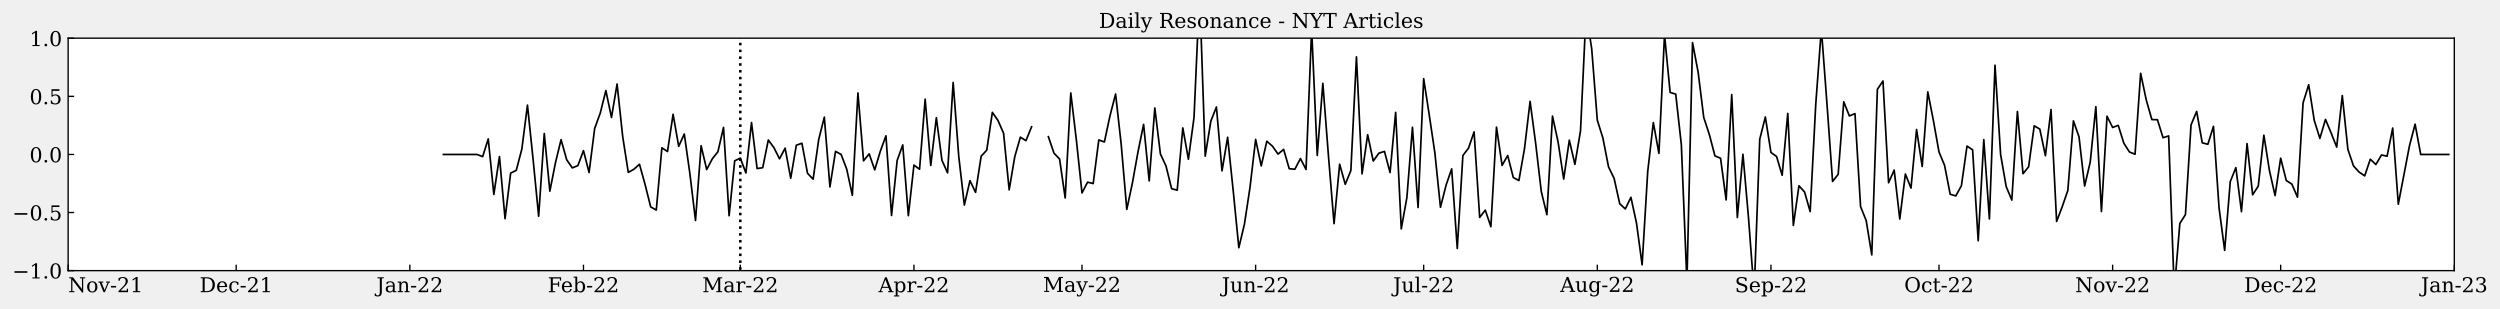
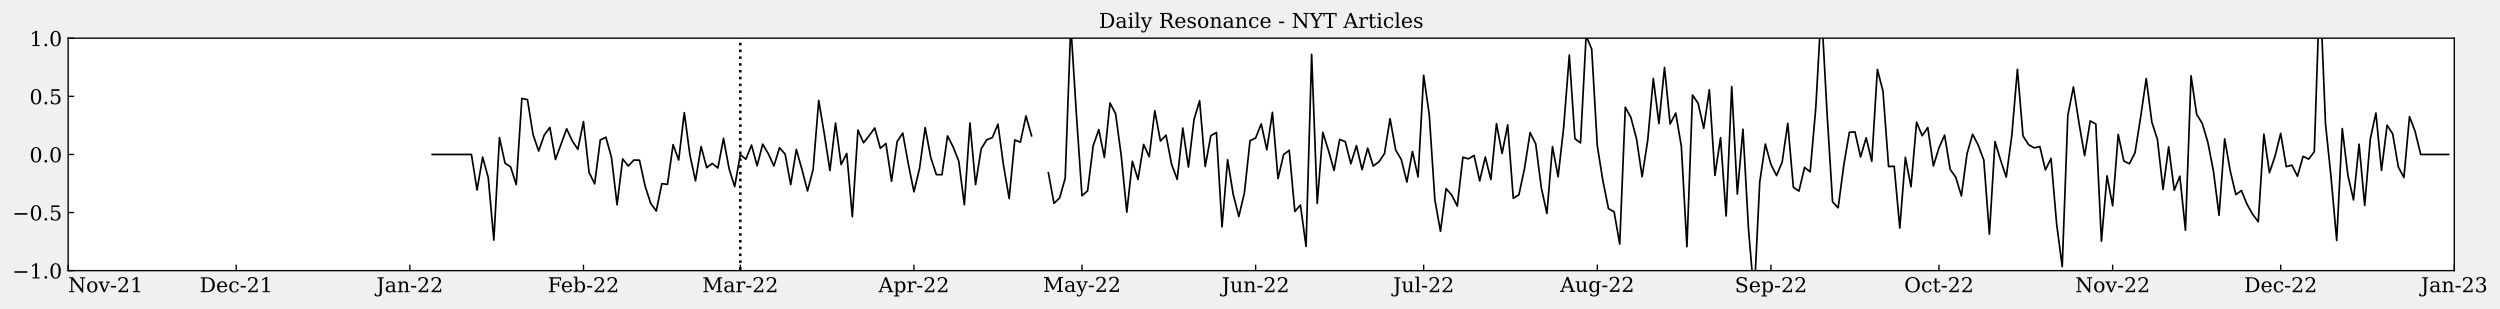
<svg xmlns="http://www.w3.org/2000/svg" xmlns:xlink="http://www.w3.org/1999/xlink" width="1461.55pt" height="180.532pt" viewBox="0 0 1461.55 180.532" version="1.1">
  <defs>
    <style type="text/css">*{stroke-linejoin: round; stroke-linecap: butt}</style>
  </defs>
  <g id="figure_1">
    <g id="patch_1">
      <path d="M 0 180.532  L 1461.55 180.532  L 1461.55 0  L 0 0  L 0 180.532  z " style="fill: none" />
    </g>
    <g id="axes_1">
      <g id="patch_2">
        <path d="M 39.839 158.218  L 1434.839 158.218  L 1434.839 22.318  L 39.839 22.318  z " style="fill: #ffffff" />
      </g>
      <g id="matplotlib.axis_1">
        <g id="xtick_1">
          <g id="line2d_1">
            <defs>
-               <path id="md1c0049e58" d="M 0 0  L 0 -3.5  " style="stroke: #000000; stroke-width: 0.8" />
+               <path id="m6e1b8103b3" d="M 0 0  L 0 -3.5  " style="stroke: #000000; stroke-width: 0.8" />
            </defs>
            <g>
-               <use xlink:href="#md1c0049e58" x="39.839" y="158.218" style="stroke: #000000; stroke-width: 0.8" />
+               <use xlink:href="#m6e1b8103b3" x="39.839" y="158.218" style="stroke: #000000; stroke-width: 0.8" />
            </g>
          </g>
          <g id="text_1">
            <g transform="translate(39.83937 170.8363)scale(0.12 -0.12)">
              <defs>
                <path id="DejaVuSerif-4e" d="M 313 0  L 313 331  L 941 331  L 941 4331  L 313 4331  L 313 4666  L 1509 4666  L 4306 984  L 4306 4331  L 3681 4331  L 3681 4666  L 5319 4666  L 5319 4331  L 4691 4331  L 4691 -91  L 4313 -91  L 1325 3841  L 1325 331  L 1953 331  L 1953 0  L 313 0  z " transform="scale(0.015625)" />
                <path id="DejaVuSerif-6f" d="M 1925 219  Q 2388 219 2623 584  Q 2859 950 2859 1663  Q 2859 2375 2623 2739  Q 2388 3103 1925 3103  Q 1463 3103 1227 2739  Q 991 2375 991 1663  Q 991 950 1228 584  Q 1466 219 1925 219  z M 1925 -91  Q 1200 -91 759 389  Q 319 869 319 1663  Q 319 2456 758 2934  Q 1197 3413 1925 3413  Q 2653 3413 3092 2934  Q 3531 2456 3531 1663  Q 3531 869 3092 389  Q 2653 -91 1925 -91  z " transform="scale(0.015625)" />
                <path id="DejaVuSerif-76" d="M 1581 0  L 359 2988  L -19 2988  L -19 3322  L 1509 3322  L 1509 2988  L 978 2988  L 1913 703  L 2847 2988  L 2350 2988  L 2350 3322  L 3597 3322  L 3597 2988  L 3225 2988  L 2003 0  L 1581 0  z " transform="scale(0.015625)" />
                <path id="DejaVuSerif-2d" d="M 281 1959  L 1881 1959  L 1881 1472  L 281 1472  L 281 1959  z " transform="scale(0.015625)" />
                <path id="DejaVuSerif-32" d="M 819 3553  L 469 3553  L 469 4384  Q 803 4563 1142 4656  Q 1481 4750 1806 4750  Q 2534 4750 2956 4397  Q 3378 4044 3378 3438  Q 3378 2753 2422 1800  Q 2347 1728 2309 1691  L 1131 513  L 3078 513  L 3078 1088  L 3444 1088  L 3444 0  L 434 0  L 434 341  L 1850 1753  Q 2319 2222 2519 2614  Q 2719 3006 2719 3438  Q 2719 3909 2473 4175  Q 2228 4441 1797 4441  Q 1350 4441 1106 4219  Q 863 3997 819 3553  z " transform="scale(0.015625)" />
                <path id="DejaVuSerif-31" d="M 909 0  L 909 331  L 1722 331  L 1722 4213  L 781 3603  L 781 4013  L 1919 4750  L 2350 4750  L 2350 331  L 3163 331  L 3163 0  L 909 0  z " transform="scale(0.015625)" />
              </defs>
              <use xlink:href="#DejaVuSerif-4e" />
              <use xlink:href="#DejaVuSerif-6f" x="87.5" />
              <use xlink:href="#DejaVuSerif-76" x="147.705" />
              <use xlink:href="#DejaVuSerif-2d" x="204.199" />
              <use xlink:href="#DejaVuSerif-32" x="237.988" />
              <use xlink:href="#DejaVuSerif-31" x="301.611" />
            </g>
          </g>
        </g>
        <g id="xtick_2">
          <g id="line2d_2">
            <g>
-               <use xlink:href="#md1c0049e58" x="138.079" y="158.218" style="stroke: #000000; stroke-width: 0.8" />
+               <use xlink:href="#m6e1b8103b3" x="138.079" y="158.218" style="stroke: #000000; stroke-width: 0.8" />
            </g>
          </g>
          <g id="text_2">
            <g transform="translate(116.6944 170.8363)scale(0.12 -0.12)">
              <defs>
                <path id="DejaVuSerif-44" d="M 1581 331  L 2163 331  Q 3072 331 3558 850  Q 4044 1369 4044 2338  Q 4044 3306 3559 3818  Q 3075 4331 2163 4331  L 1581 4331  L 1581 331  z M 353 0  L 353 331  L 947 331  L 947 4331  L 353 4331  L 353 4666  L 2209 4666  Q 3416 4666 4089 4050  Q 4763 3434 4763 2338  Q 4763 1238 4088 619  Q 3413 0 2209 0  L 353 0  z " transform="scale(0.015625)" />
                <path id="DejaVuSerif-65" d="M 3469 1600  L 991 1600  L 991 1575  Q 991 903 1244 561  Q 1497 219 1991 219  Q 2369 219 2611 417  Q 2853 616 2950 1006  L 3413 1006  Q 3275 459 2904 184  Q 2534 -91 1931 -91  Q 1203 -91 761 389  Q 319 869 319 1663  Q 319 2450 753 2931  Q 1188 3413 1894 3413  Q 2647 3413 3050 2948  Q 3453 2484 3469 1600  z M 2791 1931  Q 2772 2513 2545 2808  Q 2319 3103 1894 3103  Q 1497 3103 1269 2806  Q 1041 2509 991 1931  L 2791 1931  z " transform="scale(0.015625)" />
                <path id="DejaVuSerif-63" d="M 3291 997  Q 3169 466 2822 187  Q 2475 -91 1925 -91  Q 1200 -91 759 389  Q 319 869 319 1663  Q 319 2459 759 2936  Q 1200 3413 1925 3413  Q 2241 3413 2553 3339  Q 2866 3266 3181 3116  L 3181 2266  L 2847 2266  Q 2781 2703 2561 2903  Q 2341 3103 1931 3103  Q 1466 3103 1228 2742  Q 991 2381 991 1663  Q 991 944 1227 581  Q 1463 219 1931 219  Q 2303 219 2525 412  Q 2747 606 2828 997  L 3291 997  z " transform="scale(0.015625)" />
              </defs>
              <use xlink:href="#DejaVuSerif-44" />
              <use xlink:href="#DejaVuSerif-65" x="80.176" />
              <use xlink:href="#DejaVuSerif-63" x="139.355" />
              <use xlink:href="#DejaVuSerif-2d" x="195.361" />
              <use xlink:href="#DejaVuSerif-32" x="229.15" />
              <use xlink:href="#DejaVuSerif-31" x="292.773" />
            </g>
          </g>
        </g>
        <g id="xtick_3">
          <g id="line2d_3">
            <g>
-               <use xlink:href="#md1c0049e58" x="239.593" y="158.218" style="stroke: #000000; stroke-width: 0.8" />
+               <use xlink:href="#m6e1b8103b3" x="239.593" y="158.218" style="stroke: #000000; stroke-width: 0.8" />
            </g>
          </g>
          <g id="text_3">
            <g transform="translate(220.0826 170.8363)scale(0.12 -0.12)">
              <defs>
                <path id="DejaVuSerif-4a" d="M -538 -1119  L -538 -384  L -181 -384  Q -172 -694 -34 -845  Q 103 -997 378 -997  Q 750 -997 897 -762  Q 1044 -528 1044 153  L 1044 4331  L 319 4331  L 319 4666  L 2272 4666  L 2272 4331  L 1678 4331  L 1678 128  Q 1678 -644 1368 -987  Q 1059 -1331 372 -1331  Q 150 -1331 -79 -1278  Q -309 -1225 -538 -1119  z " transform="scale(0.015625)" />
                <path id="DejaVuSerif-61" d="M 2547 1044  L 2547 1747  L 1806 1747  Q 1378 1747 1168 1562  Q 959 1378 959 997  Q 959 650 1171 447  Q 1384 244 1747 244  Q 2106 244 2326 466  Q 2547 688 2547 1044  z M 3122 2075  L 3122 331  L 3634 331  L 3634 0  L 2547 0  L 2547 359  Q 2356 128 2106 18  Q 1856 -91 1522 -91  Q 969 -91 644 203  Q 319 497 319 997  Q 319 1513 691 1797  Q 1063 2081 1741 2081  L 2547 2081  L 2547 2309  Q 2547 2688 2317 2895  Q 2088 3103 1672 3103  Q 1328 3103 1125 2947  Q 922 2791 872 2484  L 575 2484  L 575 3156  Q 875 3284 1158 3348  Q 1441 3413 1709 3413  Q 2400 3413 2761 3070  Q 3122 2728 3122 2075  z " transform="scale(0.015625)" />
                <path id="DejaVuSerif-6e" d="M 263 0  L 263 331  L 781 331  L 781 2988  L 231 2988  L 231 3322  L 1356 3322  L 1356 2731  Q 1516 3069 1770 3241  Q 2025 3413 2363 3413  Q 2913 3413 3172 3097  Q 3431 2781 3431 2113  L 3431 331  L 3944 331  L 3944 0  L 2356 0  L 2356 331  L 2853 331  L 2853 1931  Q 2853 2541 2703 2767  Q 2553 2994 2175 2994  Q 1775 2994 1565 2701  Q 1356 2409 1356 1850  L 1356 331  L 1856 331  L 1856 0  L 263 0  z " transform="scale(0.015625)" />
              </defs>
              <use xlink:href="#DejaVuSerif-4a" />
              <use xlink:href="#DejaVuSerif-61" x="40.088" />
              <use xlink:href="#DejaVuSerif-6e" x="99.707" />
              <use xlink:href="#DejaVuSerif-2d" x="164.111" />
              <use xlink:href="#DejaVuSerif-32" x="197.9" />
              <use xlink:href="#DejaVuSerif-32" x="261.523" />
            </g>
          </g>
        </g>
        <g id="xtick_4">
          <g id="line2d_4">
            <g>
-               <use xlink:href="#md1c0049e58" x="341.107" y="158.218" style="stroke: #000000; stroke-width: 0.8" />
+               <use xlink:href="#m6e1b8103b3" x="341.107" y="158.218" style="stroke: #000000; stroke-width: 0.8" />
            </g>
          </g>
          <g id="text_4">
            <g transform="translate(320.2185 170.8363)scale(0.12 -0.12)">
              <defs>
                <path id="DejaVuSerif-46" d="M 353 0  L 353 331  L 947 331  L 947 4331  L 353 4331  L 353 4666  L 4172 4666  L 4172 3628  L 3788 3628  L 3788 4281  L 1581 4281  L 1581 2719  L 3175 2719  L 3175 3303  L 3559 3303  L 3559 1753  L 3175 1753  L 3175 2338  L 1581 2338  L 1581 331  L 2328 331  L 2328 0  L 353 0  z " transform="scale(0.015625)" />
                <path id="DejaVuSerif-62" d="M 738 331  L 738 4531  L 184 4531  L 184 4863  L 1313 4863  L 1313 2803  Q 1481 3116 1742 3264  Q 2003 3413 2388 3413  Q 3000 3413 3387 2928  Q 3775 2444 3775 1663  Q 3775 881 3387 395  Q 3000 -91 2388 -91  Q 2003 -91 1742 57  Q 1481 206 1313 519  L 1313 0  L 184 0  L 184 331  L 738 331  z M 1313 1497  Q 1313 897 1542 583  Q 1772 269 2209 269  Q 2650 269 2876 622  Q 3103 975 3103 1663  Q 3103 2353 2876 2703  Q 2650 3053 2209 3053  Q 1772 3053 1542 2737  Q 1313 2422 1313 1825  L 1313 1497  z " transform="scale(0.015625)" />
              </defs>
              <use xlink:href="#DejaVuSerif-46" />
              <use xlink:href="#DejaVuSerif-65" x="63.885" />
              <use xlink:href="#DejaVuSerif-62" x="123.064" />
              <use xlink:href="#DejaVuSerif-2d" x="187.078" />
              <use xlink:href="#DejaVuSerif-32" x="220.867" />
              <use xlink:href="#DejaVuSerif-32" x="284.49" />
            </g>
          </g>
        </g>
        <g id="xtick_5">
          <g id="line2d_5">
            <g>
-               <use xlink:href="#md1c0049e58" x="432.797" y="158.218" style="stroke: #000000; stroke-width: 0.8" />
+               <use xlink:href="#m6e1b8103b3" x="432.797" y="158.218" style="stroke: #000000; stroke-width: 0.8" />
            </g>
          </g>
          <g id="text_5">
            <g transform="translate(410.5456 170.8363)scale(0.12 -0.12)">
              <defs>
                <path id="DejaVuSerif-4d" d="M 353 0  L 353 331  L 947 331  L 947 4331  L 319 4331  L 319 4666  L 1678 4666  L 3316 1344  L 4953 4666  L 6228 4666  L 6228 4331  L 5606 4331  L 5606 331  L 6203 331  L 6203 0  L 4378 0  L 4378 331  L 4972 331  L 4972 3938  L 3372 684  L 2931 684  L 1331 3938  L 1331 331  L 1925 331  L 1925 0  L 353 0  z " transform="scale(0.015625)" />
                <path id="DejaVuSerif-72" d="M 3059 3328  L 3059 2497  L 2728 2497  Q 2713 2744 2591 2866  Q 2469 2988 2234 2988  Q 1809 2988 1582 2694  Q 1356 2400 1356 1850  L 1356 331  L 2022 331  L 2022 0  L 263 0  L 263 331  L 781 331  L 781 2994  L 231 2994  L 231 3322  L 1356 3322  L 1356 2731  Q 1525 3078 1790 3245  Q 2056 3413 2438 3413  Q 2578 3413 2733 3391  Q 2888 3369 3059 3328  z " transform="scale(0.015625)" />
              </defs>
              <use xlink:href="#DejaVuSerif-4d" />
              <use xlink:href="#DejaVuSerif-61" x="102.393" />
              <use xlink:href="#DejaVuSerif-72" x="162.012" />
              <use xlink:href="#DejaVuSerif-2d" x="209.814" />
              <use xlink:href="#DejaVuSerif-32" x="243.604" />
              <use xlink:href="#DejaVuSerif-32" x="307.227" />
            </g>
          </g>
        </g>
        <g id="xtick_6">
          <g id="line2d_6">
            <g>
-               <use xlink:href="#md1c0049e58" x="534.311" y="158.218" style="stroke: #000000; stroke-width: 0.8" />
+               <use xlink:href="#m6e1b8103b3" x="534.311" y="158.218" style="stroke: #000000; stroke-width: 0.8" />
            </g>
          </g>
          <g id="text_6">
            <g transform="translate(513.6065 170.8363)scale(0.12 -0.12)">
              <defs>
                <path id="DejaVuSerif-41" d="M 1281 1691  L 2994 1691  L 2138 3909  L 1281 1691  z M -38 0  L -38 331  L 372 331  L 2034 4666  L 2559 4666  L 4225 331  L 4684 331  L 4684 0  L 2988 0  L 2988 331  L 3506 331  L 3116 1356  L 1153 1356  L 763 331  L 1275 331  L 1275 0  L -38 0  z " transform="scale(0.015625)" />
                <path id="DejaVuSerif-70" d="M 1313 1825  L 1313 1497  Q 1313 897 1542 583  Q 1772 269 2209 269  Q 2650 269 2876 622  Q 3103 975 3103 1663  Q 3103 2353 2876 2703  Q 2650 3053 2209 3053  Q 1772 3053 1542 2737  Q 1313 2422 1313 1825  z M 738 2988  L 184 2988  L 184 3322  L 1313 3322  L 1313 2803  Q 1481 3116 1742 3264  Q 2003 3413 2388 3413  Q 3000 3413 3387 2928  Q 3775 2444 3775 1663  Q 3775 881 3387 395  Q 3000 -91 2388 -91  Q 2003 -91 1742 57  Q 1481 206 1313 519  L 1313 -997  L 1856 -997  L 1856 -1331  L 184 -1331  L 184 -997  L 738 -997  L 738 2988  z " transform="scale(0.015625)" />
              </defs>
              <use xlink:href="#DejaVuSerif-41" />
              <use xlink:href="#DejaVuSerif-70" x="72.217" />
              <use xlink:href="#DejaVuSerif-72" x="136.23" />
              <use xlink:href="#DejaVuSerif-2d" x="184.033" />
              <use xlink:href="#DejaVuSerif-32" x="217.822" />
              <use xlink:href="#DejaVuSerif-32" x="281.445" />
            </g>
          </g>
        </g>
        <g id="xtick_7">
          <g id="line2d_7">
            <g>
-               <use xlink:href="#md1c0049e58" x="632.551" y="158.218" style="stroke: #000000; stroke-width: 0.8" />
+               <use xlink:href="#m6e1b8103b3" x="632.551" y="158.218" style="stroke: #000000; stroke-width: 0.8" />
            </g>
          </g>
          <g id="text_7">
            <g transform="translate(609.7769 170.6656)scale(0.12 -0.12)">
              <defs>
                <path id="DejaVuSerif-79" d="M 1381 -609  L 1600 -56  L 359 2988  L -19 2988  L -19 3322  L 1509 3322  L 1509 2988  L 978 2988  L 1913 703  L 2847 2988  L 2350 2988  L 2350 3322  L 3597 3322  L 3597 2988  L 3225 2988  L 1703 -750  Q 1547 -1138 1356 -1280  Q 1166 -1422 819 -1422  Q 672 -1422 517 -1397  Q 363 -1372 206 -1325  L 206 -691  L 500 -691  Q 519 -903 608 -995  Q 697 -1088 884 -1088  Q 1056 -1088 1161 -992  Q 1266 -897 1381 -609  z " transform="scale(0.015625)" />
              </defs>
              <use xlink:href="#DejaVuSerif-4d" />
              <use xlink:href="#DejaVuSerif-61" x="102.393" />
              <use xlink:href="#DejaVuSerif-79" x="162.012" />
              <use xlink:href="#DejaVuSerif-2d" x="218.506" />
              <use xlink:href="#DejaVuSerif-32" x="252.295" />
              <use xlink:href="#DejaVuSerif-32" x="315.918" />
            </g>
          </g>
        </g>
        <g id="xtick_8">
          <g id="line2d_8">
            <g>
-               <use xlink:href="#md1c0049e58" x="734.065" y="158.218" style="stroke: #000000; stroke-width: 0.8" />
+               <use xlink:href="#m6e1b8103b3" x="734.065" y="158.218" style="stroke: #000000; stroke-width: 0.8" />
            </g>
          </g>
          <g id="text_8">
            <g transform="translate(714.2675 170.8363)scale(0.12 -0.12)">
              <defs>
                <path id="DejaVuSerif-75" d="M 2266 3322  L 3341 3322  L 3341 331  L 3884 331  L 3884 0  L 2766 0  L 2766 588  Q 2606 256 2353 82  Q 2100 -91 1766 -91  Q 1213 -91 952 223  Q 691 538 691 1209  L 691 2988  L 172 2988  L 172 3322  L 1269 3322  L 1269 1388  Q 1269 781 1417 556  Q 1566 331 1947 331  Q 2347 331 2556 625  Q 2766 919 2766 1478  L 2766 2988  L 2266 2988  L 2266 3322  z " transform="scale(0.015625)" />
              </defs>
              <use xlink:href="#DejaVuSerif-4a" />
              <use xlink:href="#DejaVuSerif-75" x="40.088" />
              <use xlink:href="#DejaVuSerif-6e" x="104.492" />
              <use xlink:href="#DejaVuSerif-2d" x="168.896" />
              <use xlink:href="#DejaVuSerif-32" x="202.686" />
              <use xlink:href="#DejaVuSerif-32" x="266.309" />
            </g>
          </g>
        </g>
        <g id="xtick_9">
          <g id="line2d_9">
            <g>
-               <use xlink:href="#md1c0049e58" x="832.304" y="158.218" style="stroke: #000000; stroke-width: 0.8" />
+               <use xlink:href="#m6e1b8103b3" x="832.304" y="158.218" style="stroke: #000000; stroke-width: 0.8" />
            </g>
          </g>
          <g id="text_9">
            <g transform="translate(814.4523 170.8363)scale(0.12 -0.12)">
              <defs>
                <path id="DejaVuSerif-6c" d="M 1313 331  L 1856 331  L 1856 0  L 184 0  L 184 331  L 738 331  L 738 4531  L 184 4531  L 184 4863  L 1313 4863  L 1313 331  z " transform="scale(0.015625)" />
              </defs>
              <use xlink:href="#DejaVuSerif-4a" />
              <use xlink:href="#DejaVuSerif-75" x="40.088" />
              <use xlink:href="#DejaVuSerif-6c" x="104.492" />
              <use xlink:href="#DejaVuSerif-2d" x="136.475" />
              <use xlink:href="#DejaVuSerif-32" x="170.264" />
              <use xlink:href="#DejaVuSerif-32" x="233.887" />
            </g>
          </g>
        </g>
        <g id="xtick_10">
          <g id="line2d_10">
            <g>
-               <use xlink:href="#md1c0049e58" x="933.818" y="158.218" style="stroke: #000000; stroke-width: 0.8" />
+               <use xlink:href="#m6e1b8103b3" x="933.818" y="158.218" style="stroke: #000000; stroke-width: 0.8" />
            </g>
          </g>
          <g id="text_10">
            <g transform="translate(912.117 170.6656)scale(0.12 -0.12)">
              <defs>
                <path id="DejaVuSerif-67" d="M 3359 2988  L 3359 72  Q 3359 -644 2965 -1033  Q 2572 -1422 1844 -1422  Q 1516 -1422 1216 -1362  Q 916 -1303 641 -1184  L 641 -488  L 941 -488  Q 997 -813 1206 -963  Q 1416 -1113 1806 -1113  Q 2313 -1113 2548 -827  Q 2784 -541 2784 72  L 2784 519  Q 2616 206 2355 57  Q 2094 -91 1709 -91  Q 1097 -91 708 395  Q 319 881 319 1663  Q 319 2444 706 2928  Q 1094 3413 1709 3413  Q 2094 3413 2355 3264  Q 2616 3116 2784 2803  L 2784 3322  L 3909 3322  L 3909 2988  L 3359 2988  z M 2784 1825  Q 2784 2422 2554 2737  Q 2325 3053 1888 3053  Q 1444 3053 1217 2703  Q 991 2353 991 1663  Q 991 975 1217 622  Q 1444 269 1888 269  Q 2325 269 2554 583  Q 2784 897 2784 1497  L 2784 1825  z " transform="scale(0.015625)" />
              </defs>
              <use xlink:href="#DejaVuSerif-41" />
              <use xlink:href="#DejaVuSerif-75" x="72.217" />
              <use xlink:href="#DejaVuSerif-67" x="136.621" />
              <use xlink:href="#DejaVuSerif-2d" x="200.635" />
              <use xlink:href="#DejaVuSerif-32" x="234.424" />
              <use xlink:href="#DejaVuSerif-32" x="298.047" />
            </g>
          </g>
        </g>
        <g id="xtick_11">
          <g id="line2d_11">
            <g>
-               <use xlink:href="#md1c0049e58" x="1035.332" y="158.218" style="stroke: #000000; stroke-width: 0.8" />
+               <use xlink:href="#m6e1b8103b3" x="1035.332" y="158.218" style="stroke: #000000; stroke-width: 0.8" />
            </g>
          </g>
          <g id="text_11">
            <g transform="translate(1014.167 170.8363)scale(0.12 -0.12)">
              <defs>
                <path id="DejaVuSerif-53" d="M 594 225  L 594 1288  L 953 1284  Q 969 753 1261 498  Q 1553 244 2150 244  Q 2706 244 2998 464  Q 3291 684 3291 1106  Q 3291 1444 3114 1625  Q 2938 1806 2369 1978  L 1753 2163  Q 1084 2366 811 2669  Q 538 2972 538 3500  Q 538 4094 959 4422  Q 1381 4750 2144 4750  Q 2469 4750 2856 4679  Q 3244 4609 3681 4475  L 3681 3481  L 3328 3481  Q 3275 3975 2998 4195  Q 2722 4416 2156 4416  Q 1663 4416 1405 4214  Q 1147 4013 1147 3628  Q 1147 3294 1340 3103  Q 1534 2913 2163 2725  L 2741 2553  Q 3375 2363 3645 2067  Q 3916 1772 3916 1275  Q 3916 597 3481 253  Q 3047 -91 2188 -91  Q 1803 -91 1404 -12  Q 1006 66 594 225  z " transform="scale(0.015625)" />
              </defs>
              <use xlink:href="#DejaVuSerif-53" />
              <use xlink:href="#DejaVuSerif-65" x="68.506" />
              <use xlink:href="#DejaVuSerif-70" x="127.686" />
              <use xlink:href="#DejaVuSerif-2d" x="191.699" />
              <use xlink:href="#DejaVuSerif-32" x="225.488" />
              <use xlink:href="#DejaVuSerif-32" x="289.111" />
            </g>
          </g>
        </g>
        <g id="xtick_12">
          <g id="line2d_12">
            <g>
-               <use xlink:href="#md1c0049e58" x="1133.572" y="158.218" style="stroke: #000000; stroke-width: 0.8" />
+               <use xlink:href="#m6e1b8103b3" x="1133.572" y="158.218" style="stroke: #000000; stroke-width: 0.8" />
            </g>
          </g>
          <g id="text_12">
            <g transform="translate(1113.219 170.8363)scale(0.12 -0.12)">
              <defs>
                <path id="DejaVuSerif-4f" d="M 2625 244  Q 3391 244 3781 770  Q 4172 1297 4172 2328  Q 4172 3363 3781 3889  Q 3391 4416 2625 4416  Q 1856 4416 1465 3889  Q 1075 3363 1075 2328  Q 1075 1297 1465 770  Q 1856 244 2625 244  z M 2625 -91  Q 2150 -91 1751 65  Q 1353 222 1050 525  Q 700 875 529 1319  Q 359 1763 359 2328  Q 359 2894 529 3339  Q 700 3784 1050 4134  Q 1356 4441 1750 4595  Q 2144 4750 2625 4750  Q 3641 4750 4266 4084  Q 4891 3419 4891 2328  Q 4891 1769 4719 1320  Q 4547 872 4197 525  Q 3891 219 3497 64  Q 3103 -91 2625 -91  z " transform="scale(0.015625)" />
                <path id="DejaVuSerif-74" d="M 691 2988  L 184 2988  L 184 3322  L 691 3322  L 691 4353  L 1269 4353  L 1269 3322  L 2350 3322  L 2350 2988  L 1269 2988  L 1269 878  Q 1269 456 1350 337  Q 1431 219 1650 219  Q 1875 219 1978 351  Q 2081 484 2088 781  L 2522 781  Q 2497 328 2275 118  Q 2053 -91 1600 -91  Q 1103 -91 897 129  Q 691 350 691 878  L 691 2988  z " transform="scale(0.015625)" />
              </defs>
              <use xlink:href="#DejaVuSerif-4f" />
              <use xlink:href="#DejaVuSerif-63" x="81.982" />
              <use xlink:href="#DejaVuSerif-74" x="137.988" />
              <use xlink:href="#DejaVuSerif-2d" x="178.174" />
              <use xlink:href="#DejaVuSerif-32" x="211.963" />
              <use xlink:href="#DejaVuSerif-32" x="275.586" />
            </g>
          </g>
        </g>
        <g id="xtick_13">
          <g id="line2d_13">
            <g>
-               <use xlink:href="#md1c0049e58" x="1235.086" y="158.218" style="stroke: #000000; stroke-width: 0.8" />
+               <use xlink:href="#m6e1b8103b3" x="1235.086" y="158.218" style="stroke: #000000; stroke-width: 0.8" />
            </g>
          </g>
          <g id="text_13">
            <g transform="translate(1213.171 170.8363)scale(0.12 -0.12)">
              <use xlink:href="#DejaVuSerif-4e" />
              <use xlink:href="#DejaVuSerif-6f" x="87.5" />
              <use xlink:href="#DejaVuSerif-76" x="147.705" />
              <use xlink:href="#DejaVuSerif-2d" x="204.199" />
              <use xlink:href="#DejaVuSerif-32" x="237.988" />
              <use xlink:href="#DejaVuSerif-32" x="301.611" />
            </g>
          </g>
        </g>
        <g id="xtick_14">
          <g id="line2d_14">
            <g>
-               <use xlink:href="#md1c0049e58" x="1333.325" y="158.218" style="stroke: #000000; stroke-width: 0.8" />
+               <use xlink:href="#m6e1b8103b3" x="1333.325" y="158.218" style="stroke: #000000; stroke-width: 0.8" />
            </g>
          </g>
          <g id="text_14">
            <g transform="translate(1311.941 170.8363)scale(0.12 -0.12)">
              <use xlink:href="#DejaVuSerif-44" />
              <use xlink:href="#DejaVuSerif-65" x="80.176" />
              <use xlink:href="#DejaVuSerif-63" x="139.355" />
              <use xlink:href="#DejaVuSerif-2d" x="195.361" />
              <use xlink:href="#DejaVuSerif-32" x="229.15" />
              <use xlink:href="#DejaVuSerif-32" x="292.773" />
            </g>
          </g>
        </g>
        <g id="xtick_15">
          <g id="line2d_15">
            <g>
-               <use xlink:href="#md1c0049e58" x="1434.839" y="158.218" style="stroke: #000000; stroke-width: 0.8" />
+               <use xlink:href="#m6e1b8103b3" x="1434.839" y="158.218" style="stroke: #000000; stroke-width: 0.8" />
            </g>
          </g>
          <g id="text_15">
            <g transform="translate(1415.329 170.8363)scale(0.12 -0.12)">
              <defs>
                <path id="DejaVuSerif-33" d="M 622 4469  Q 988 4606 1323 4678  Q 1659 4750 1953 4750  Q 2638 4750 3022 4454  Q 3406 4159 3406 3634  Q 3406 3213 3140 2930  Q 2875 2647 2388 2547  Q 2963 2466 3280 2130  Q 3597 1794 3597 1259  Q 3597 606 3158 257  Q 2719 -91 1894 -91  Q 1528 -91 1179 -12  Q 831 66 488 225  L 488 1131  L 838 1131  Q 869 681 1141 450  Q 1413 219 1906 219  Q 2384 219 2661 495  Q 2938 772 2938 1253  Q 2938 1803 2653 2086  Q 2369 2369 1819 2369  L 1522 2369  L 1522 2688  L 1678 2688  Q 2225 2688 2498 2914  Q 2772 3141 2772 3597  Q 2772 4006 2547 4223  Q 2322 4441 1900 4441  Q 1478 4441 1245 4241  Q 1013 4041 972 3647  L 622 3647  L 622 4469  z " transform="scale(0.015625)" />
              </defs>
              <use xlink:href="#DejaVuSerif-4a" />
              <use xlink:href="#DejaVuSerif-61" x="40.088" />
              <use xlink:href="#DejaVuSerif-6e" x="99.707" />
              <use xlink:href="#DejaVuSerif-2d" x="164.111" />
              <use xlink:href="#DejaVuSerif-32" x="197.9" />
              <use xlink:href="#DejaVuSerif-33" x="261.523" />
            </g>
          </g>
        </g>
      </g>
      <g id="matplotlib.axis_2">
        <g id="ytick_1">
          <g id="line2d_16">
            <defs>
-               <path id="m85b884b5e4" d="M 0 0  L 3.5 0  " style="stroke: #000000; stroke-width: 0.8" />
+               <path id="maaa9ca3ec6" d="M 0 0  L 3.5 0  " style="stroke: #000000; stroke-width: 0.8" />
            </defs>
            <g>
-               <use xlink:href="#m85b884b5e4" x="39.839" y="158.218" style="stroke: #000000; stroke-width: 0.8" />
+               <use xlink:href="#maaa9ca3ec6" x="39.839" y="158.218" style="stroke: #000000; stroke-width: 0.8" />
            </g>
          </g>
          <g id="text_16">
            <g transform="translate(7.2 162.7772)scale(0.12 -0.12)">
              <defs>
                <path id="DejaVuSerif-2212" d="M 678 2259  L 4684 2259  L 4684 1753  L 678 1753  L 678 2259  z " transform="scale(0.015625)" />
                <path id="DejaVuSerif-2e" d="M 603 325  Q 603 500 722 622  Q 841 744 1019 744  Q 1191 744 1312 622  Q 1434 500 1434 325  Q 1434 153 1312 31  Q 1191 -91 1019 -91  Q 841 -91 722 29  Q 603 150 603 325  z " transform="scale(0.015625)" />
                <path id="DejaVuSerif-30" d="M 2034 219  Q 2513 219 2750 744  Q 2988 1269 2988 2328  Q 2988 3391 2750 3916  Q 2513 4441 2034 4441  Q 1556 4441 1318 3916  Q 1081 3391 1081 2328  Q 1081 1269 1318 744  Q 1556 219 2034 219  z M 2034 -91  Q 1275 -91 848 546  Q 422 1184 422 2328  Q 422 3475 848 4112  Q 1275 4750 2034 4750  Q 2797 4750 3222 4112  Q 3647 3475 3647 2328  Q 3647 1184 3222 546  Q 2797 -91 2034 -91  z " transform="scale(0.015625)" />
              </defs>
              <use xlink:href="#DejaVuSerif-2212" />
              <use xlink:href="#DejaVuSerif-31" x="83.789" />
              <use xlink:href="#DejaVuSerif-2e" x="147.412" />
              <use xlink:href="#DejaVuSerif-30" x="179.199" />
            </g>
          </g>
        </g>
        <g id="ytick_2">
          <g id="line2d_17">
            <g>
-               <use xlink:href="#m85b884b5e4" x="39.839" y="124.26" style="stroke: #000000; stroke-width: 0.8" />
+               <use xlink:href="#maaa9ca3ec6" x="39.839" y="124.26" style="stroke: #000000; stroke-width: 0.8" />
            </g>
          </g>
          <g id="text_17">
            <g transform="translate(7.2 128.8192)scale(0.12 -0.12)">
              <defs>
                <path id="DejaVuSerif-35" d="M 3219 4666  L 3219 4153  L 1081 4153  L 1081 2816  Q 1244 2928 1461 2984  Q 1678 3041 1947 3041  Q 2703 3041 3140 2622  Q 3578 2203 3578 1478  Q 3578 738 3136 323  Q 2694 -91 1894 -91  Q 1572 -91 1234 -12  Q 897 66 544 225  L 544 1131  L 897 1131  Q 925 688 1179 453  Q 1434 219 1894 219  Q 2388 219 2653 544  Q 2919 869 2919 1478  Q 2919 2084 2655 2407  Q 2391 2731 1894 2731  Q 1613 2731 1398 2631  Q 1184 2531 1019 2322  L 750 2322  L 750 4666  L 3219 4666  z " transform="scale(0.015625)" />
              </defs>
              <use xlink:href="#DejaVuSerif-2212" />
              <use xlink:href="#DejaVuSerif-30" x="83.789" />
              <use xlink:href="#DejaVuSerif-2e" x="147.412" />
              <use xlink:href="#DejaVuSerif-35" x="179.199" />
            </g>
          </g>
        </g>
        <g id="ytick_3">
          <g id="line2d_18">
            <g>
-               <use xlink:href="#m85b884b5e4" x="39.839" y="90.302" style="stroke: #000000; stroke-width: 0.8" />
+               <use xlink:href="#maaa9ca3ec6" x="39.839" y="90.302" style="stroke: #000000; stroke-width: 0.8" />
            </g>
          </g>
          <g id="text_18">
            <g transform="translate(17.25562 94.86115)scale(0.12 -0.12)">
              <use xlink:href="#DejaVuSerif-30" />
              <use xlink:href="#DejaVuSerif-2e" x="63.623" />
              <use xlink:href="#DejaVuSerif-30" x="95.41" />
            </g>
          </g>
        </g>
        <g id="ytick_4">
          <g id="line2d_19">
            <g>
-               <use xlink:href="#m85b884b5e4" x="39.839" y="56.344" style="stroke: #000000; stroke-width: 0.8" />
+               <use xlink:href="#maaa9ca3ec6" x="39.839" y="56.344" style="stroke: #000000; stroke-width: 0.8" />
            </g>
          </g>
          <g id="text_19">
            <g transform="translate(17.25562 60.90313)scale(0.12 -0.12)">
              <use xlink:href="#DejaVuSerif-30" />
              <use xlink:href="#DejaVuSerif-2e" x="63.623" />
              <use xlink:href="#DejaVuSerif-35" x="95.41" />
            </g>
          </g>
        </g>
        <g id="ytick_5">
          <g id="line2d_20">
            <g>
-               <use xlink:href="#m85b884b5e4" x="39.839" y="22.386" style="stroke: #000000; stroke-width: 0.8" />
+               <use xlink:href="#maaa9ca3ec6" x="39.839" y="22.386" style="stroke: #000000; stroke-width: 0.8" />
            </g>
          </g>
          <g id="text_20">
            <g transform="translate(17.25562 26.9451)scale(0.12 -0.12)">
              <use xlink:href="#DejaVuSerif-31" />
              <use xlink:href="#DejaVuSerif-2e" x="63.623" />
              <use xlink:href="#DejaVuSerif-30" x="95.41" />
            </g>
          </g>
        </g>
      </g>
      <g id="line2d_21">
-         <path d="M 259.241 90.302  L 278.889 90.302  L 282.163 91.558  L 285.438 81.25  L 288.713 113.634  L 291.987 91.552  L 295.262 127.806  L 298.537 101.187  L 301.811 99.601  L 305.086 87.123  L 308.361 61.494  L 311.635 92.915  L 314.91 126.376  L 318.184 78.099  L 321.459 111.727  L 324.734 95.123  L 328.008 81.647  L 331.283 93.367  L 334.558 98.149  L 337.832 96.82  L 341.107 88.067  L 344.382 100.849  L 347.656 75.112  L 350.931 66.068  L 354.206 52.969  L 357.48 68.672  L 360.755 49.143  L 364.03 79.779  L 367.304 100.784  L 370.579 98.942  L 373.853 96.046  L 377.128 107.862  L 380.403 120.965  L 383.677 122.779  L 386.952 86.428  L 390.227 88.577  L 393.501 66.816  L 396.776 85.549  L 400.051 78.361  L 403.325 101.537  L 406.6 128.881  L 409.875 85.233  L 413.149 99.108  L 416.424 92.858  L 419.699 88.746  L 422.973 74.516  L 426.248 126.102  L 429.522 94.03  L 432.797 92.434  L 436.072 101.106  L 439.346 71.637  L 442.621 98.54  L 445.896 98.042  L 449.17 81.859  L 452.445 86.309  L 455.72 92.834  L 458.994 86.638  L 462.269 104.181  L 465.544 84.896  L 468.818 83.752  L 472.093 101.321  L 475.368 104.744  L 478.642 81.489  L 481.917 68.492  L 485.191 109.268  L 488.466 88.493  L 491.741 90.322  L 495.015 98.915  L 498.29 114.161  L 501.565 54.36  L 504.839 94.021  L 508.114 89.978  L 511.389 99.305  L 514.663 88.385  L 517.938 79.409  L 521.213 125.945  L 524.487 93.827  L 527.762 84.736  L 531.037 126.075  L 534.311 96.508  L 537.586 98.947  L 540.861 58.012  L 544.135 96.729  L 547.41 68.858  L 550.684 93.736  L 553.959 101.026  L 557.234 48.218  L 560.508 91.465  L 563.783 119.858  L 567.058 105.611  L 570.332 112.458  L 573.607 91.32  L 576.882 87.767  L 580.156 65.704  L 583.431 70.422  L 586.706 77.896  L 589.98 110.982  L 593.255 91.599  L 596.53 80.205  L 599.804 82.224  L 603.079 74.12  M 612.903 79.923  L 616.177 89.533  L 619.452 92.973  L 622.727 115.739  L 626.001 54.347  L 629.276 81.965  L 632.551 112.772  L 635.825 106.502  L 639.1 107.304  L 642.375 81.812  L 645.649 83.008  L 648.924 67.662  L 652.199 54.984  L 655.473 84.408  L 658.748 122.416  L 662.022 107.003  L 665.297 88.749  L 668.572 72.729  L 671.846 105.737  L 675.121 63.142  L 678.396 89.995  L 681.67 97.044  L 684.945 110.314  L 688.22 111.18  L 691.494 74.795  L 694.769 93.078  L 698.044 68.737  L 701.142 -1  M 701.453 -1  L 704.593 91.276  L 707.868 70.882  L 711.142 62.566  L 714.417 99.881  L 717.691 80.252  L 720.966 111.588  L 724.241 144.804  L 727.515 131.11  L 730.79 109.448  L 734.065 81.527  L 737.339 96.971  L 740.614 82.565  L 743.889 85.452  L 747.163 90.091  L 750.438 87.338  L 753.713 98.636  L 756.987 98.95  L 760.262 92.697  L 763.537 99.072  L 766.811 16.826  L 770.086 90.866  L 773.361 48.762  L 776.635 91.108  L 779.91 130.718  L 783.184 96.018  L 786.459 107.742  L 789.734 99.693  L 793.008 33.255  L 796.283 101.614  L 799.558 78.772  L 802.832 94.139  L 806.107 89.572  L 809.382 88.507  L 812.656 100.866  L 815.931 65.743  L 819.206 133.801  L 822.48 115.58  L 825.755 74.412  L 829.03 121.314  L 832.304 46.005  L 835.579 67.278  L 838.853 89.36  L 842.128 121.17  L 845.403 108.266  L 848.677 98.727  L 851.952 145.233  L 855.227 90.912  L 858.501 86.651  L 861.776 77.12  L 865.051 127.107  L 868.325 122.864  L 871.6 132.526  L 874.875 74.325  L 878.149 96.686  L 881.424 90.907  L 884.699 103.777  L 887.973 105.536  L 891.248 86.937  L 894.522 59.301  L 897.797 83.956  L 901.072 112.011  L 904.346 125.487  L 907.621 67.892  L 910.896 83.057  L 914.17 104.682  L 917.445 81.961  L 920.72 96.073  L 923.994 76.562  L 927.269 6.907  L 930.544 28.549  L 933.818 70.279  L 937.093 80.713  L 940.368 97.537  L 943.642 104.282  L 946.917 119.109  L 950.191 122.136  L 953.466 115.35  L 956.741 130.48  L 960.015 154.798  L 963.29 100.252  L 966.565 71.663  L 969.839 89.651  L 973.114 20.411  L 976.389 54.04  L 979.663 55.025  L 982.938 84.512  L 986.213 165.056  L 989.487 24.916  L 992.762 42.204  L 996.037 68.629  L 999.311 78.645  L 1002.586 91.135  L 1005.861 92.504  L 1009.135 116.858  L 1012.41 55.299  L 1015.684 127.138  L 1018.959 90.2  L 1022.234 127.617  L 1025.508 171.3  L 1028.783 81.395  L 1032.058 68.385  L 1035.332 89.144  L 1038.607 91.461  L 1041.882 102.438  L 1045.156 66.334  L 1048.431 131.759  L 1051.706 108.608  L 1054.98 112.248  L 1058.255 123.691  L 1061.53 60.865  L 1064.804 16.925  L 1068.079 60.612  L 1071.353 106.053  L 1074.628 101.939  L 1077.903 59.564  L 1081.177 67.774  L 1084.452 66.434  L 1087.727 120.782  L 1091.001 128.929  L 1094.276 148.999  L 1097.551 52.221  L 1100.825 47.364  L 1104.1 106.818  L 1107.375 99.436  L 1110.649 128.026  L 1113.924 101.729  L 1117.199 109.958  L 1120.473 75.741  L 1123.748 97.307  L 1127.022 53.729  L 1130.297 70.462  L 1133.572 88.818  L 1136.846 96.707  L 1140.121 113.559  L 1143.396 114.539  L 1146.67 108.619  L 1149.945 85.42  L 1153.22 87.558  L 1156.494 140.71  L 1159.769 81.651  L 1163.044 127.992  L 1166.318 38.148  L 1169.593 90.328  L 1172.868 109.099  L 1176.142 116.953  L 1179.417 65.199  L 1182.691 101.541  L 1185.966 97.542  L 1189.241 73.56  L 1192.515 75.478  L 1195.79 90.991  L 1199.065 64.052  L 1202.339 129.451  L 1205.614 120.847  L 1208.889 111.386  L 1212.163 70.681  L 1215.438 80.041  L 1218.713 108.755  L 1221.987 94.791  L 1225.262 62.395  L 1228.537 123.634  L 1231.811 67.959  L 1235.086 74.519  L 1238.361 73.284  L 1241.635 83.723  L 1244.91 88.841  L 1248.184 90.179  L 1251.459 42.874  L 1254.734 58.402  L 1258.008 69.887  L 1261.283 70.013  L 1264.558 80.515  L 1267.832 79.465  L 1271.107 169.911  L 1274.382 130.618  L 1277.656 125.456  L 1280.931 72.962  L 1284.206 65.16  L 1287.48 83.492  L 1290.755 84.363  L 1294.03 73.882  L 1297.304 121.519  L 1300.579 146.35  L 1303.853 106.187  L 1307.128 97.995  L 1310.403 123.716  L 1313.677 83.975  L 1316.952 113.868  L 1320.227 108.804  L 1323.501 79.064  L 1326.776 99.787  L 1330.051 114.332  L 1333.325 92.486  L 1336.6 105.523  L 1339.875 107.653  L 1343.149 115.252  L 1346.424 60.156  L 1349.699 49.556  L 1352.973 70.45  L 1356.248 80.901  L 1359.522 69.832  L 1362.797 77.672  L 1366.072 85.971  L 1369.346 55.876  L 1372.621 87.321  L 1375.896 96.999  L 1379.17 100.591  L 1382.445 102.81  L 1385.72 93.09  L 1388.994 96.174  L 1392.269 90.613  L 1395.544 91.307  L 1398.818 74.882  L 1402.093 119.351  L 1408.642 85.155  L 1411.917 72.605  L 1415.191 90.302  L 1431.565 90.302  L 1431.565 90.302  " clip-path="url(#p02def403c7)" style="fill: none; stroke: #000000; stroke-linecap: square" />
+         <path d="M 252.691 90.302  L 275.614 90.302  L 278.889 111.078  L 282.163 91.864  L 285.438 103.865  L 288.713 140.35  L 291.987 80.449  L 295.262 95.416  L 298.537 97.623  L 301.811 107.916  L 305.086 57.548  L 308.361 58.251  L 311.635 78.661  L 314.91 88.298  L 318.184 78.93  L 321.459 74.515  L 324.734 93.251  L 331.283 75.307  L 334.558 82.396  L 337.832 87.236  L 341.107 71.1  L 344.382 100.788  L 347.656 107.491  L 350.931 81.86  L 354.206 80.216  L 357.48 92.018  L 360.755 119.682  L 364.03 92.927  L 367.304 97.041  L 370.579 93.565  L 373.853 93.653  L 377.128 108.698  L 380.403 118.864  L 383.677 123.332  L 386.952 107.336  L 390.227 107.836  L 393.501 84.576  L 396.776 93.547  L 400.051 65.853  L 403.325 90.556  L 406.6 105.677  L 409.875 85.638  L 413.149 98.006  L 416.424 95.557  L 419.699 98.2  L 422.973 80.932  L 426.248 98.685  L 429.522 109.053  L 432.797 90.416  L 436.072 93.081  L 439.346 84.806  L 442.621 96.9  L 445.896 84.295  L 449.17 89.92  L 452.445 97.017  L 455.72 86.402  L 458.994 90.109  L 462.269 107.909  L 465.544 87.375  L 468.818 98.985  L 472.093 111.613  L 475.368 99.043  L 478.642 58.738  L 481.917 78.344  L 485.191 99.649  L 488.466 71.947  L 491.741 96.181  L 495.015 89.728  L 498.29 126.666  L 501.565 76.059  L 504.839 83.449  L 508.114 79.332  L 511.389 74.826  L 514.663 86.651  L 517.938 83.905  L 521.213 105.916  L 524.487 82.779  L 527.762 77.793  L 531.037 95.988  L 534.311 112.131  L 537.586 98.378  L 540.861 74.64  L 544.135 92.069  L 547.41 102.082  L 550.684 102.147  L 553.959 79.455  L 557.234 85.917  L 560.508 94.258  L 563.783 119.725  L 567.058 71.933  L 570.332 107.889  L 573.607 87.026  L 576.882 81.727  L 580.156 80.418  L 583.431 72.602  L 586.706 96.85  L 589.98 116.051  L 593.255 81.828  L 596.53 83.1  L 599.804 67.813  L 603.079 79.398  M 612.903 100.983  L 616.177 118.866  L 619.452 115.788  L 622.727 104.26  L 626.001 14.551  L 629.276 66.674  L 632.551 114.457  L 635.825 111.56  L 639.1 85.182  L 642.375 75.785  L 645.649 92.031  L 648.924 60.25  L 652.199 66.487  L 655.473 90.863  L 658.748 124.002  L 662.022 94.274  L 665.297 104.91  L 668.572 84.459  L 671.846 91.571  L 675.121 64.765  L 678.396 82.419  L 681.67 79.051  L 684.945 96.078  L 688.22 104.887  L 691.494 74.867  L 694.769 97.631  L 698.044 69.886  L 701.318 58.928  L 704.593 97.342  L 707.868 79.344  L 711.142 77.47  L 714.417 132.61  L 717.691 93.399  L 720.966 113.691  L 724.241 126.578  L 727.515 112.679  L 730.79 82.259  L 734.065 80.662  L 737.339 72.426  L 740.614 87.558  L 743.889 65.709  L 747.163 104.386  L 750.438 90.327  L 753.713 87.903  L 756.987 123.624  L 760.262 119.846  L 763.537 144.068  L 766.811 31.808  L 770.086 118.915  L 773.361 77.421  L 776.635 87.967  L 779.91 99.551  L 783.184 81.559  L 786.459 82.787  L 789.734 95.752  L 793.008 85.142  L 796.283 99.201  L 799.558 86.623  L 802.832 97.063  L 806.107 94.654  L 809.382 89.823  L 812.656 69.403  L 815.931 87.659  L 819.206 93.229  L 822.48 106.417  L 825.755 88.596  L 829.03 103.406  L 832.304 44.023  L 835.579 67.209  L 838.853 116.839  L 842.128 135.206  L 845.403 110.289  L 848.677 114.029  L 851.952 120.435  L 855.227 91.944  L 858.501 92.861  L 861.776 90.904  L 865.051 105.732  L 868.325 91.819  L 871.6 104.939  L 874.875 72.304  L 878.149 89.701  L 881.424 73.034  L 884.699 115.957  L 887.973 113.86  L 891.248 98.562  L 894.522 77.539  L 897.797 84.074  L 901.072 109.686  L 904.346 124.763  L 907.621 85.694  L 910.896 103.321  L 914.17 74.325  L 917.445 32.211  L 920.72 81.038  L 923.994 83.554  L 927.269 20.958  L 930.544 28.73  L 933.818 85.323  L 937.093 105.76  L 940.368 121.987  L 943.642 123.804  L 946.917 142.666  L 950.191 62.689  L 953.466 68.725  L 956.741 81.15  L 960.015 103.294  L 963.29 82.023  L 966.565 45.897  L 969.839 72.25  L 973.114 39.466  L 976.389 72.489  L 979.663 66.115  L 982.938 85.53  L 986.213 144.213  L 989.487 55.557  L 992.762 60.446  L 996.037 74.993  L 999.311 52.496  L 1002.586 102.543  L 1005.861 80.506  L 1009.135 126.249  L 1012.41 50.598  L 1015.684 113.446  L 1018.959 75.578  L 1022.234 134.265  L 1025.508 173.074  L 1028.783 106.387  L 1032.058 84.228  L 1035.332 96.133  L 1038.607 102.641  L 1041.882 94.809  L 1045.156 72.182  L 1048.431 109.445  L 1051.706 111.704  L 1054.98 97.864  L 1058.255 100.462  L 1061.53 63.191  L 1064.804 4.514  L 1068.079 65.27  L 1071.353 117.966  L 1074.628 121.468  L 1077.903 96.613  L 1081.177 77.322  L 1084.452 77.154  L 1087.727 91.752  L 1091.001 80.494  L 1094.276 94.304  L 1097.551 40.624  L 1100.825 53.307  L 1104.1 97.364  L 1107.375 97.209  L 1110.649 133.333  L 1113.924 92.001  L 1117.199 109.142  L 1120.473 71.486  L 1123.748 79.32  L 1127.022 74.588  L 1130.297 97.036  L 1133.572 86.384  L 1136.846 79.02  L 1140.121 98.995  L 1143.396 103.691  L 1146.67 114.519  L 1149.945 89.919  L 1153.22 78.497  L 1156.494 84.789  L 1159.769 93.636  L 1163.044 136.857  L 1166.318 82.81  L 1169.593 93.619  L 1172.868 103.524  L 1176.142 79.307  L 1179.417 40.583  L 1182.691 79.494  L 1185.966 84.579  L 1189.241 86.451  L 1192.515 85.677  L 1195.79 99.329  L 1199.065 92.625  L 1202.339 130.854  L 1205.614 155.869  L 1208.889 67.425  L 1212.163 50.85  L 1215.438 72.072  L 1218.713 90.951  L 1221.987 70.7  L 1225.262 72.5  L 1228.537 140.994  L 1231.811 102.824  L 1235.086 120.293  L 1238.361 78.629  L 1241.635 94.135  L 1244.91 95.743  L 1248.184 89.245  L 1251.459 68.453  L 1254.734 45.925  L 1258.008 71.388  L 1261.283 81.561  L 1264.558 110.665  L 1267.832 85.857  L 1271.107 111.18  L 1274.382 103.025  L 1277.656 134.563  L 1280.931 44.336  L 1284.206 66.802  L 1287.48 72.167  L 1290.755 83.207  L 1294.03 100.071  L 1297.304 125.825  L 1300.579 81.205  L 1303.853 100.011  L 1307.128 113.758  L 1310.403 111.42  L 1313.677 119.48  L 1316.952 125.3  L 1320.227 129.652  L 1323.501 78.448  L 1326.776 100.979  L 1330.051 91.23  L 1333.325 78.007  L 1336.6 97.424  L 1339.875 96.558  L 1343.149 103.052  L 1346.424 91.399  L 1349.699 93.02  L 1352.973 88.704  L 1356.002 -1  M 1356.543 -1  L 1359.522 72.314  L 1362.797 103.791  L 1366.072 140.558  L 1369.346 75.181  L 1372.621 102.447  L 1375.896 116.849  L 1379.17 84.326  L 1382.445 120.084  L 1385.72 81.28  L 1388.994 66.061  L 1392.269 99.614  L 1395.544 73.18  L 1398.818 78.261  L 1402.093 97.544  L 1405.368 103.777  L 1408.642 68.177  L 1411.917 76.851  L 1415.191 90.302  L 1431.565 90.302  L 1431.565 90.302  " clip-path="url(#p3e8880468f)" style="fill: none; stroke: #000000; stroke-linecap: square" />
      </g>
      <g id="LineCollection_1">
-         <path d="M 432.797 181.532  L 432.797 -1  " clip-path="url(#p02def403c7)" style="fill: none; stroke-dasharray: 1.5,2.475; stroke-dashoffset: 0; stroke: #000000; stroke-width: 1.5" />
+         <path d="M 432.797 181.532  L 432.797 -1  " clip-path="url(#p3e8880468f)" style="fill: none; stroke-dasharray: 1.5,2.475; stroke-dashoffset: 0; stroke: #000000; stroke-width: 1.5" />
      </g>
      <g id="patch_3">
        <path d="M 39.839 158.218  L 39.839 22.318  " style="fill: none; stroke: #000000; stroke-width: 0.8; stroke-linejoin: miter; stroke-linecap: square" />
      </g>
      <g id="patch_4">
        <path d="M 1434.839 158.218  L 1434.839 22.318  " style="fill: none; stroke: #000000; stroke-width: 0.8; stroke-linejoin: miter; stroke-linecap: square" />
      </g>
      <g id="patch_5">
        <path d="M 39.839 158.218  L 1434.839 158.218  " style="fill: none; stroke: #000000; stroke-width: 0.8; stroke-linejoin: miter; stroke-linecap: square" />
      </g>
      <g id="patch_6">
        <path d="M 39.839 22.318  L 1434.839 22.318  " style="fill: none; stroke: #000000; stroke-width: 0.8; stroke-linejoin: miter; stroke-linecap: square" />
      </g>
      <g id="text_21">
        <g transform="translate(642.4372 16.31812)scale(0.12 -0.12)">
          <defs>
            <path id="DejaVuSerif-69" d="M 622 4353  Q 622 4497 726 4603  Q 831 4709 978 4709  Q 1122 4709 1226 4603  Q 1331 4497 1331 4353  Q 1331 4206 1228 4103  Q 1125 4000 978 4000  Q 831 4000 726 4103  Q 622 4206 622 4353  z M 1356 331  L 1900 331  L 1900 0  L 231 0  L 231 331  L 781 331  L 781 2988  L 231 2988  L 231 3322  L 1356 3322  L 1356 331  z " transform="scale(0.015625)" />
            <path id="DejaVuSerif-20" transform="scale(0.015625)" />
            <path id="DejaVuSerif-52" d="M 3066 2316  Q 3284 2256 3442 2114  Q 3600 1972 3725 1716  L 4403 331  L 4972 331  L 4972 0  L 3872 0  L 3144 1484  Q 2934 1916 2759 2042  Q 2584 2169 2278 2169  L 1581 2169  L 1581 331  L 2241 331  L 2241 0  L 353 0  L 353 331  L 947 331  L 947 4331  L 353 4331  L 353 4666  L 2719 4666  Q 3400 4666 3770 4341  Q 4141 4016 4141 3419  Q 4141 2938 3870 2661  Q 3600 2384 3066 2316  z M 1581 2503  L 2503 2503  Q 2975 2503 3200 2726  Q 3425 2950 3425 3419  Q 3425 3888 3200 4109  Q 2975 4331 2503 4331  L 1581 4331  L 1581 2503  z " transform="scale(0.015625)" />
            <path id="DejaVuSerif-73" d="M 359 184  L 359 959  L 691 959  Q 703 588 923 403  Q 1144 219 1575 219  Q 1963 219 2166 364  Q 2369 509 2369 788  Q 2369 1006 2220 1140  Q 2072 1275 1594 1428  L 1178 1569  Q 750 1706 558 1912  Q 366 2119 366 2438  Q 366 2894 700 3153  Q 1034 3413 1625 3413  Q 1888 3413 2178 3344  Q 2469 3275 2778 3144  L 2778 2419  L 2447 2419  Q 2434 2741 2221 2922  Q 2009 3103 1644 3103  Q 1281 3103 1095 2975  Q 909 2847 909 2591  Q 909 2381 1050 2254  Q 1191 2128 1613 1997  L 2069 1856  Q 2541 1709 2748 1489  Q 2956 1269 2956 922  Q 2956 450 2595 179  Q 2234 -91 1600 -91  Q 1278 -91 972 -22  Q 666 47 359 184  z " transform="scale(0.015625)" />
            <path id="DejaVuSerif-59" d="M 1209 0  L 1209 331  L 1806 331  L 1806 2009  L 366 4331  L -72 4331  L -72 4666  L 1663 4666  L 1663 4331  L 1119 4331  L 2284 2444  L 3450 4331  L 2925 4331  L 2925 4666  L 4281 4666  L 4281 4331  L 3841 4331  L 2438 2069  L 2438 331  L 3034 331  L 3034 0  L 1209 0  z " transform="scale(0.015625)" />
            <path id="DejaVuSerif-54" d="M 1222 0  L 1222 331  L 1819 331  L 1819 4294  L 447 4294  L 447 3566  L 63 3566  L 63 4666  L 4206 4666  L 4206 3566  L 3822 3566  L 3822 4294  L 2450 4294  L 2450 331  L 3047 331  L 3047 0  L 1222 0  z " transform="scale(0.015625)" />
          </defs>
          <use xlink:href="#DejaVuSerif-44" />
          <use xlink:href="#DejaVuSerif-61" x="80.176" />
          <use xlink:href="#DejaVuSerif-69" x="139.795" />
          <use xlink:href="#DejaVuSerif-6c" x="171.777" />
          <use xlink:href="#DejaVuSerif-79" x="203.76" />
          <use xlink:href="#DejaVuSerif-20" x="260.254" />
          <use xlink:href="#DejaVuSerif-52" x="292.041" />
          <use xlink:href="#DejaVuSerif-65" x="367.334" />
          <use xlink:href="#DejaVuSerif-73" x="426.514" />
          <use xlink:href="#DejaVuSerif-6f" x="477.832" />
          <use xlink:href="#DejaVuSerif-6e" x="538.037" />
          <use xlink:href="#DejaVuSerif-61" x="602.441" />
          <use xlink:href="#DejaVuSerif-6e" x="662.061" />
          <use xlink:href="#DejaVuSerif-63" x="726.465" />
          <use xlink:href="#DejaVuSerif-65" x="782.471" />
          <use xlink:href="#DejaVuSerif-20" x="841.65" />
          <use xlink:href="#DejaVuSerif-2d" x="873.438" />
          <use xlink:href="#DejaVuSerif-20" x="907.227" />
          <use xlink:href="#DejaVuSerif-4e" x="939.014" />
          <use xlink:href="#DejaVuSerif-59" x="1026.514" />
          <use xlink:href="#DejaVuSerif-54" x="1092.529" />
          <use xlink:href="#DejaVuSerif-20" x="1159.229" />
          <use xlink:href="#DejaVuSerif-41" x="1191.016" />
          <use xlink:href="#DejaVuSerif-72" x="1263.232" />
          <use xlink:href="#DejaVuSerif-74" x="1311.035" />
          <use xlink:href="#DejaVuSerif-69" x="1351.221" />
          <use xlink:href="#DejaVuSerif-63" x="1383.203" />
          <use xlink:href="#DejaVuSerif-6c" x="1439.209" />
          <use xlink:href="#DejaVuSerif-65" x="1471.191" />
          <use xlink:href="#DejaVuSerif-73" x="1530.371" />
        </g>
      </g>
    </g>
  </g>
  <defs>
-     <clipPath id="p02def403c7">
+     <clipPath id="p3e8880468f">
      <rect x="39.839" y="22.318" width="1395" height="135.9" />
    </clipPath>
  </defs>
</svg>
